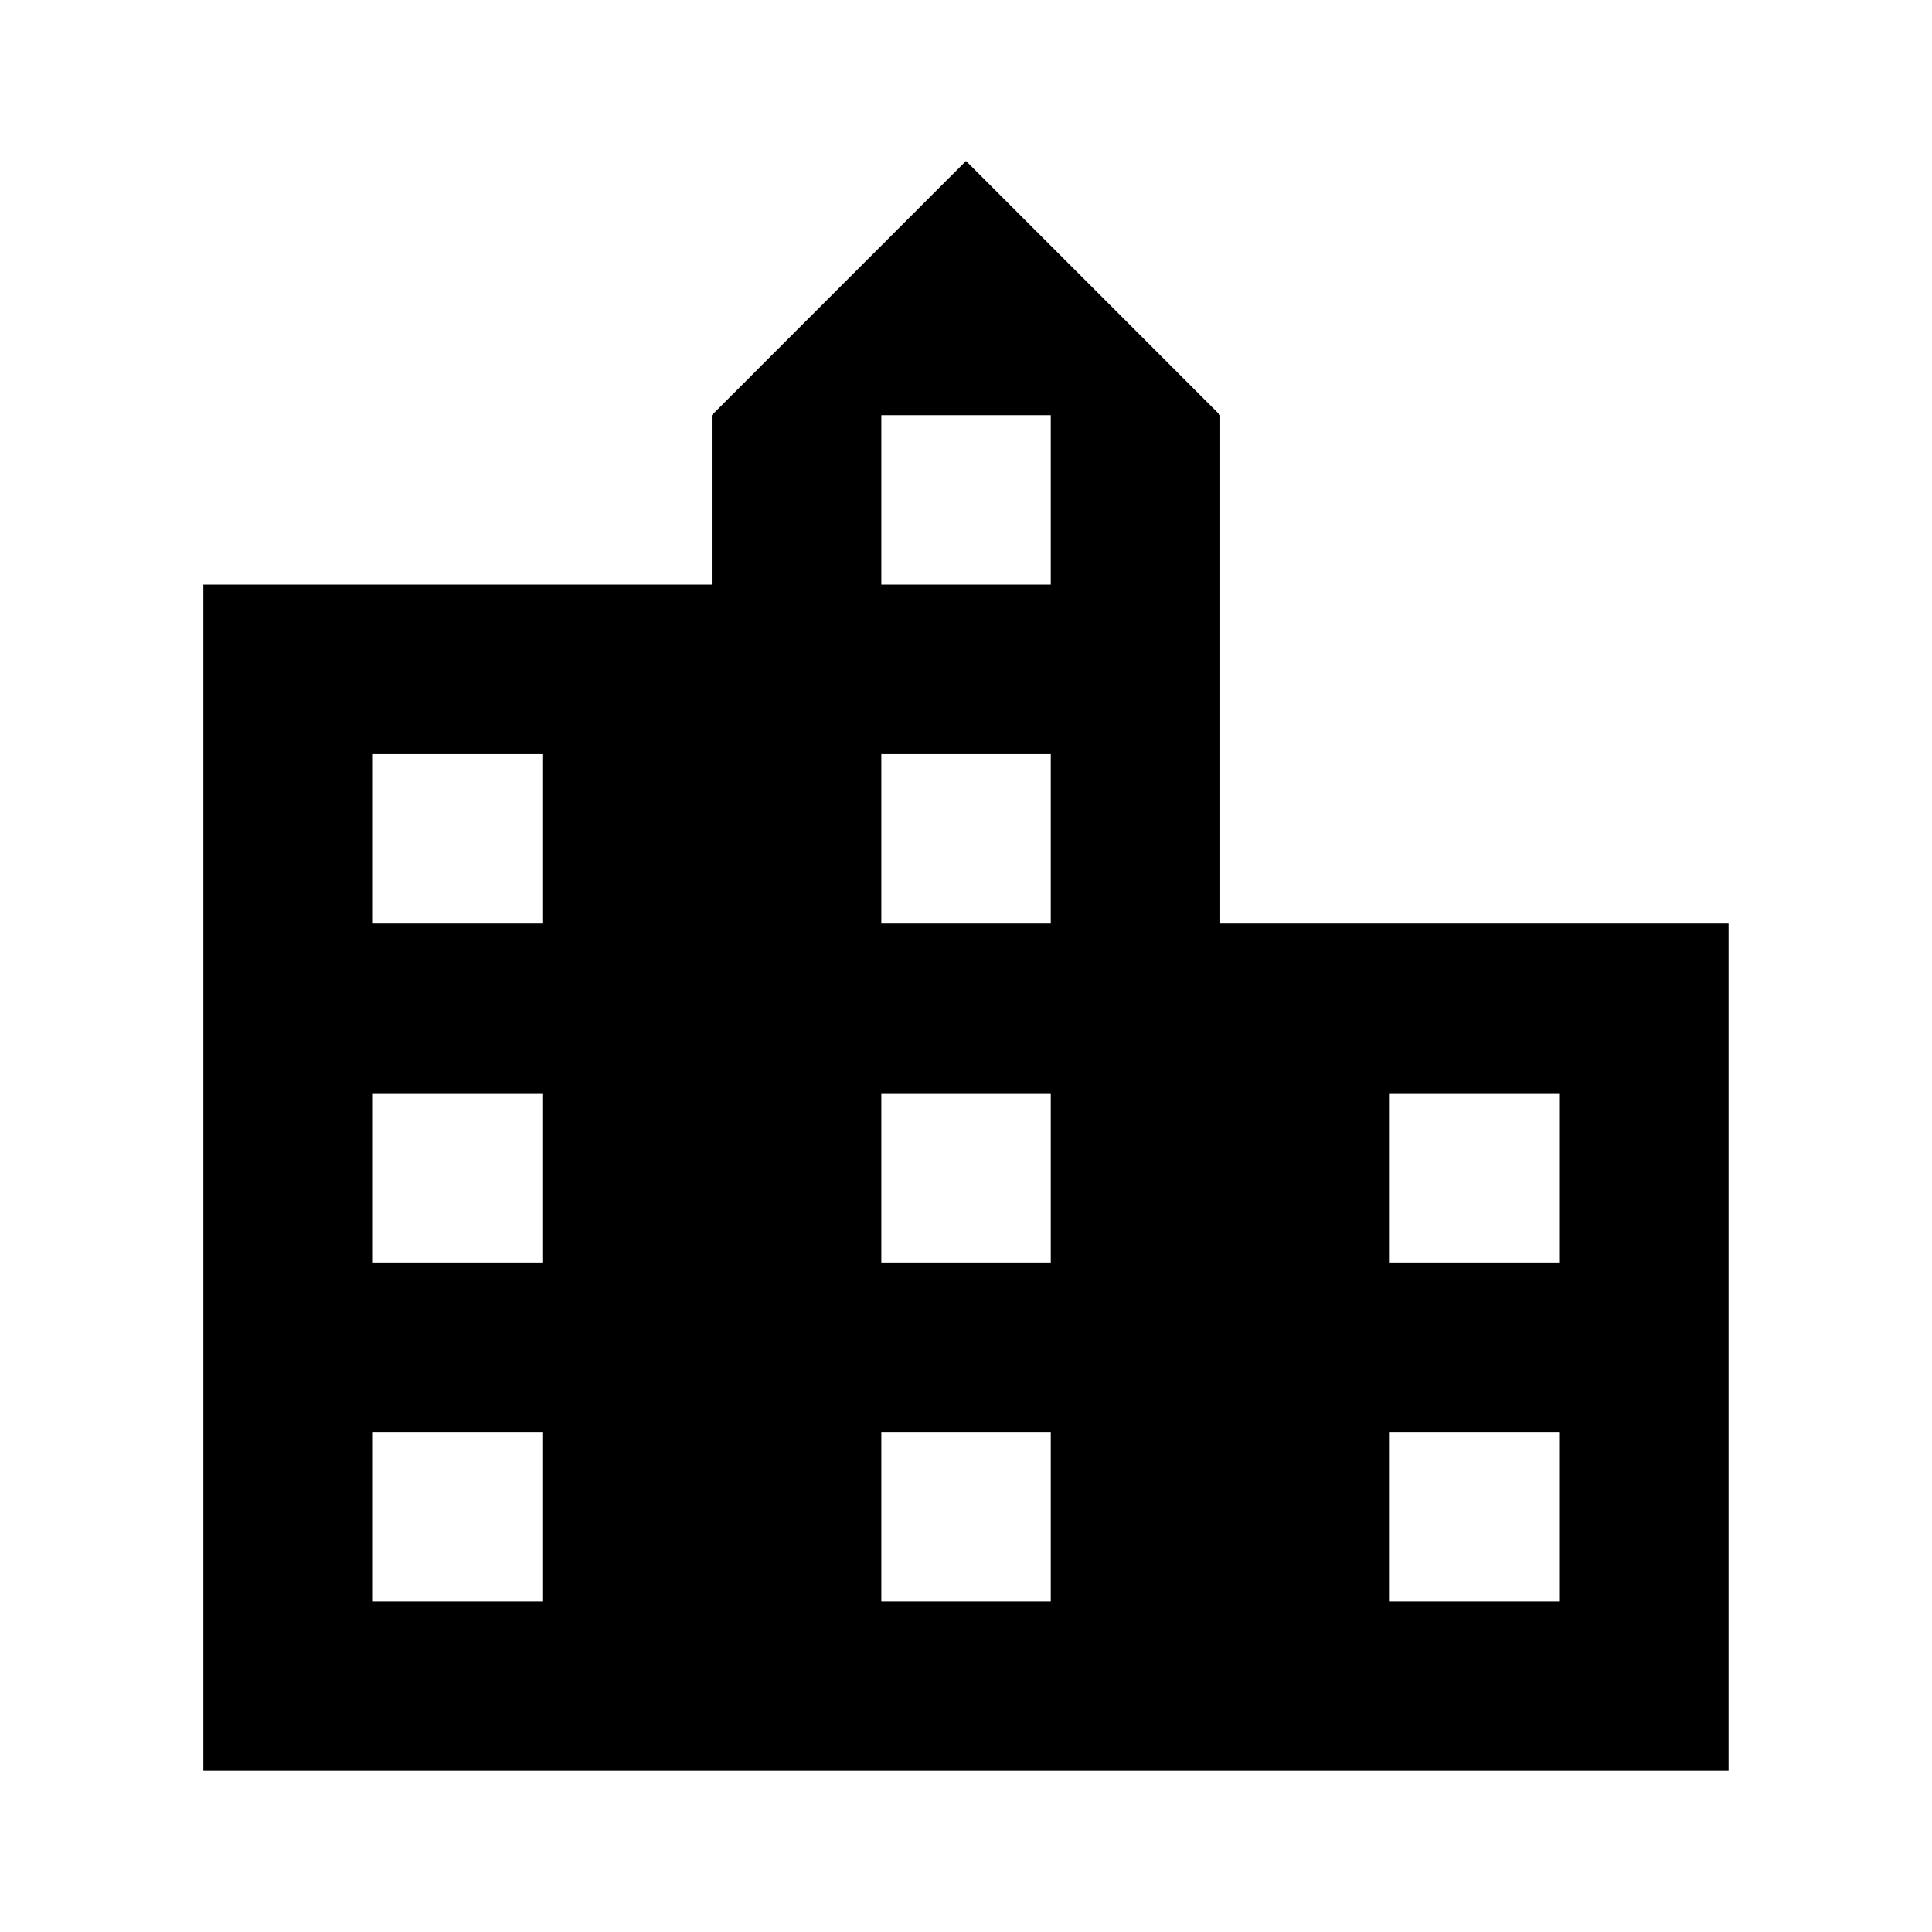
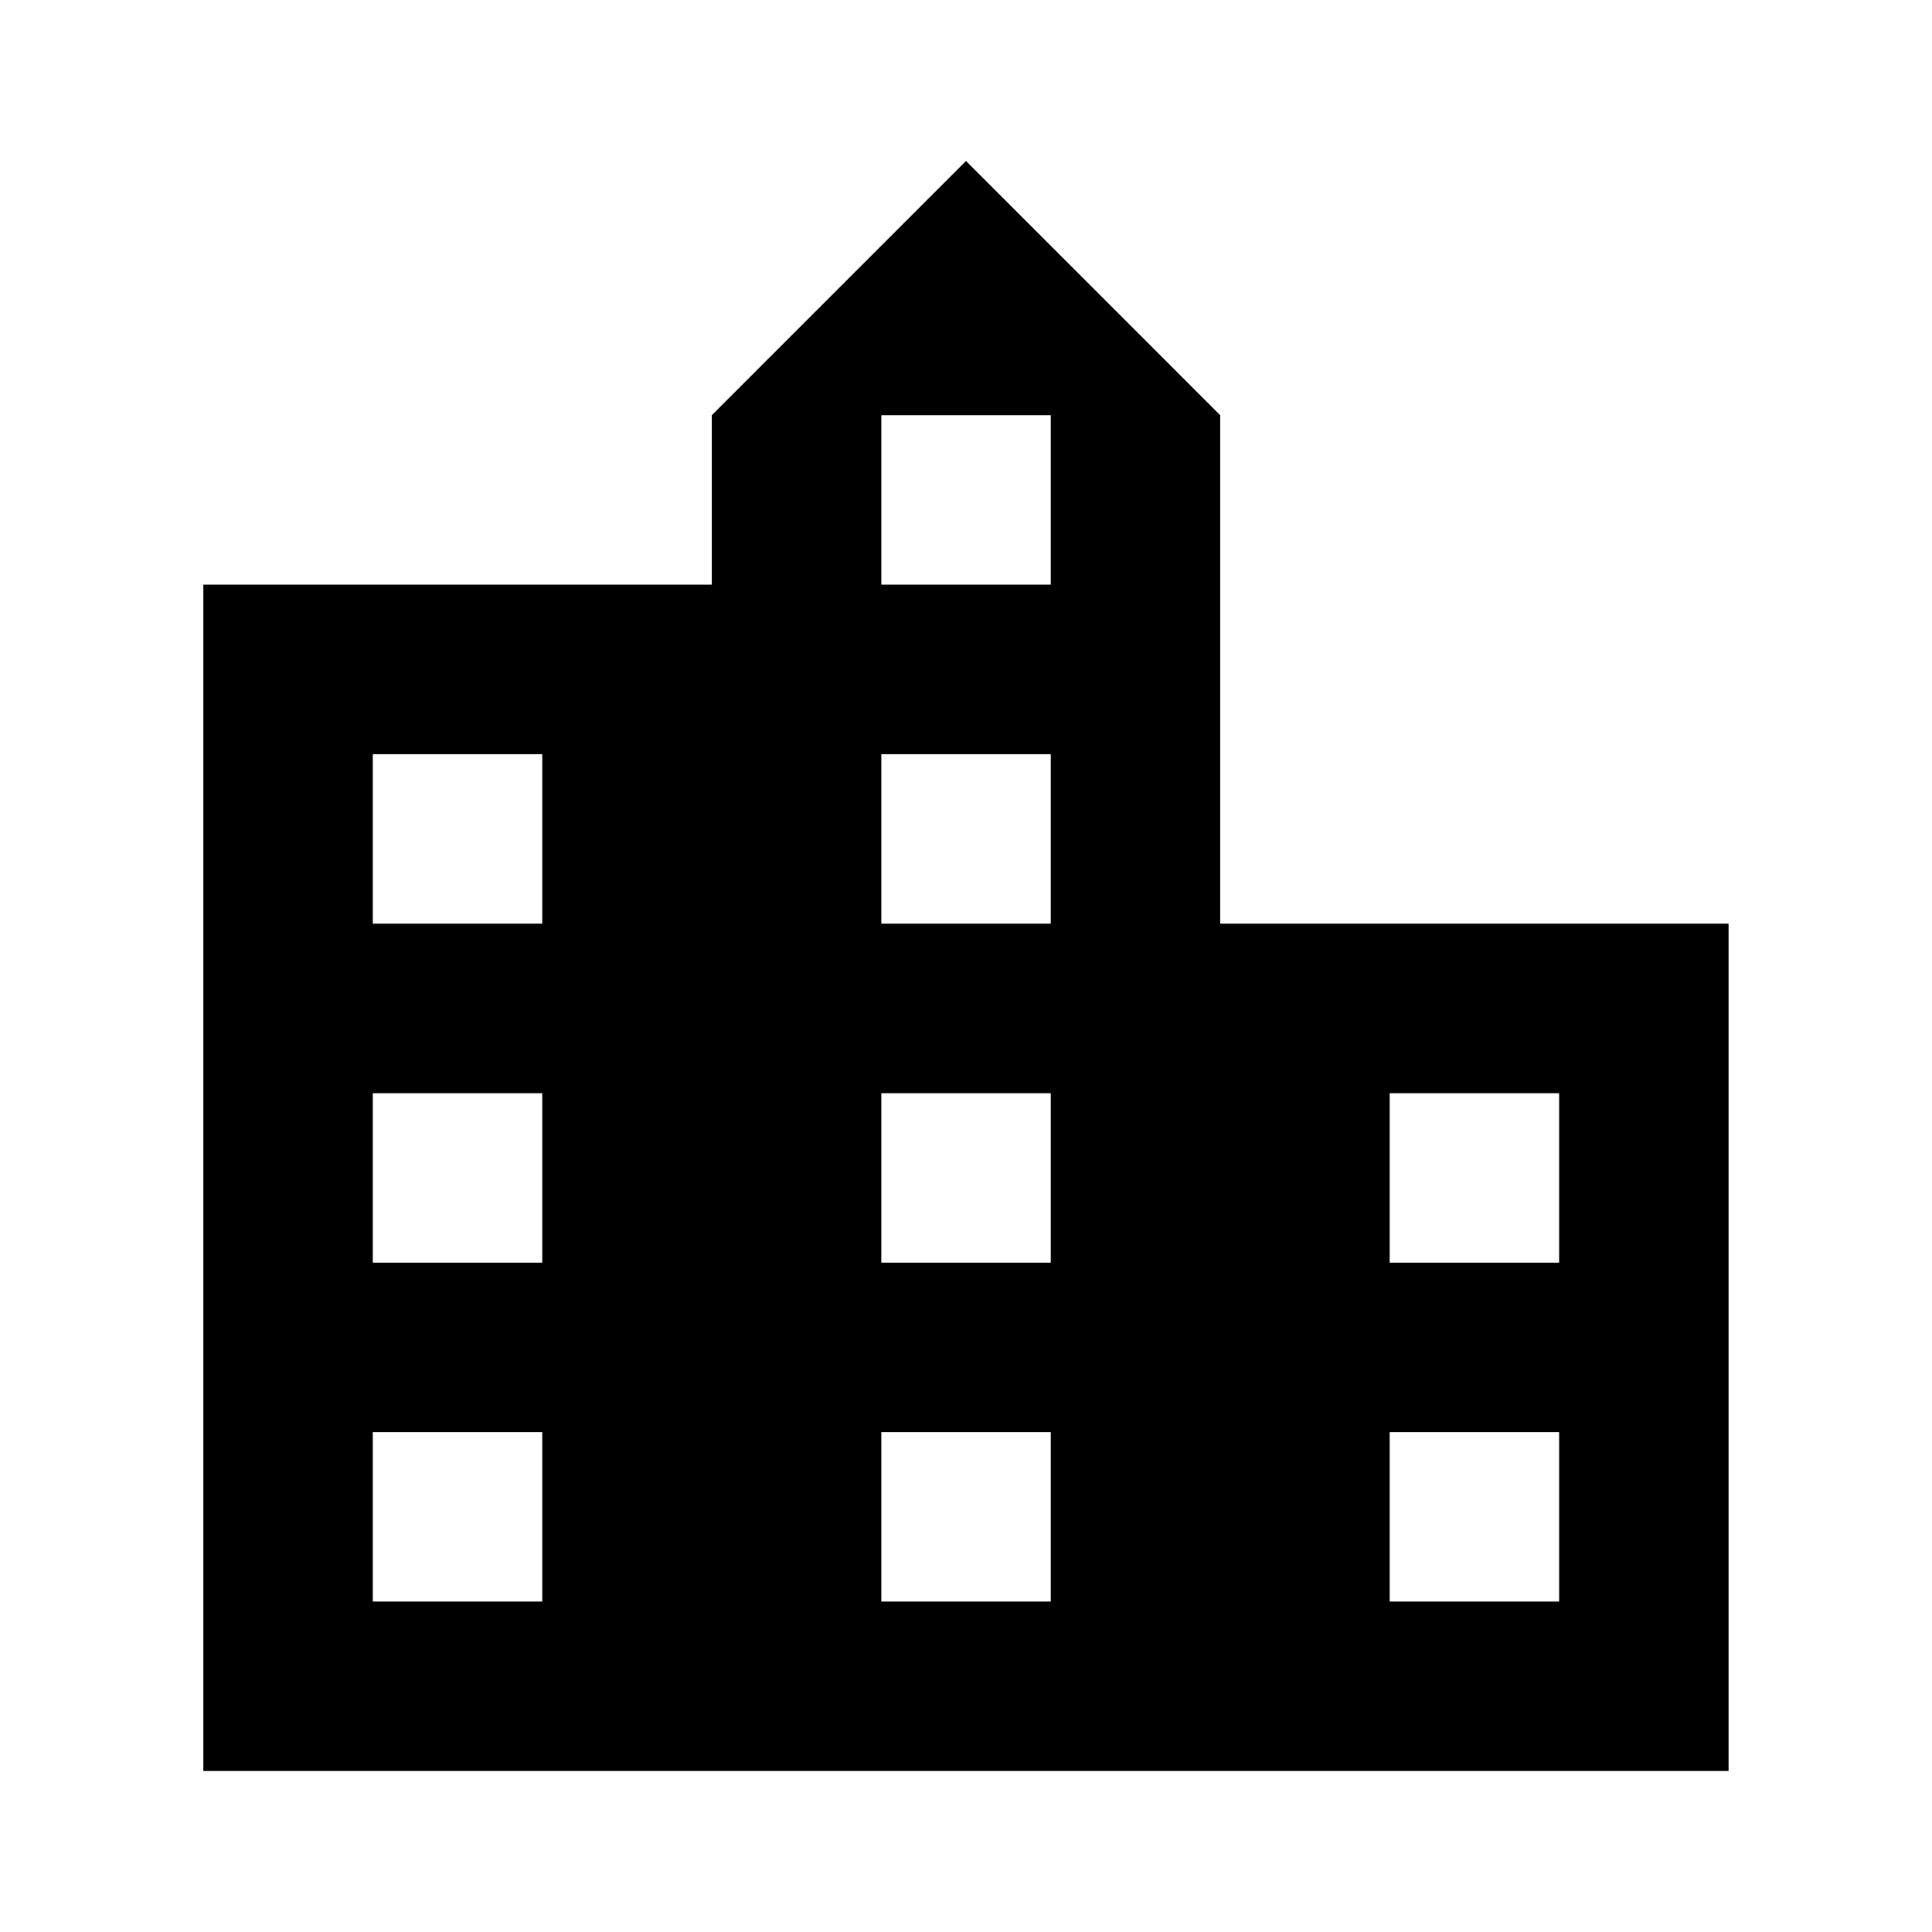
<svg xmlns="http://www.w3.org/2000/svg" version="1.1" id="master" x="0px" y="0px" width="24px" height="24px" viewBox="0 0 24 24" enable-background="new 0 0 24 24" xml:space="preserve">
-   <path d="M15.158,11.474V5.158L12,2L8.842,5.158v2.105H2.526V22h18.947V11.474H15.158z M6.737,19.895H4.632v-2.105h2.105V19.895z   M6.737,15.685H4.632v-2.105h2.105V15.685z M6.737,11.474H4.632V9.369h2.105V11.474z M13.053,19.895h-2.105v-2.105h2.105V19.895z   M13.053,15.685h-2.105v-2.105h2.105V15.685z M13.053,11.474h-2.105V9.369h2.105V11.474z M13.053,7.263h-2.105V5.158h2.105V7.263z   M19.368,19.895h-2.104v-2.105h2.104V19.895z M19.368,15.685h-2.104v-2.105h2.104V15.685z" />
+   <path d="M15.158,11.474V5.158L12,2L8.842,5.158v2.105H2.526V22h18.947V11.474H15.158z M6.737,19.895H4.631v-2.105h2.105V19.895z   M6.737,15.685H4.631v-2.105h2.105V15.685z M6.737,11.474H4.631V9.369h2.105V11.474z M13.053,19.895h-2.105v-2.105h2.105V19.895z   M13.053,15.685h-2.105v-2.105h2.105V15.685z M13.053,11.474h-2.105V9.369h2.105V11.474z M13.053,7.263h-2.105V5.158h2.105V7.263z   M19.368,19.895h-2.105v-2.105h2.105V19.895z M19.368,15.685h-2.105v-2.105h2.105V15.685z" />
</svg>
